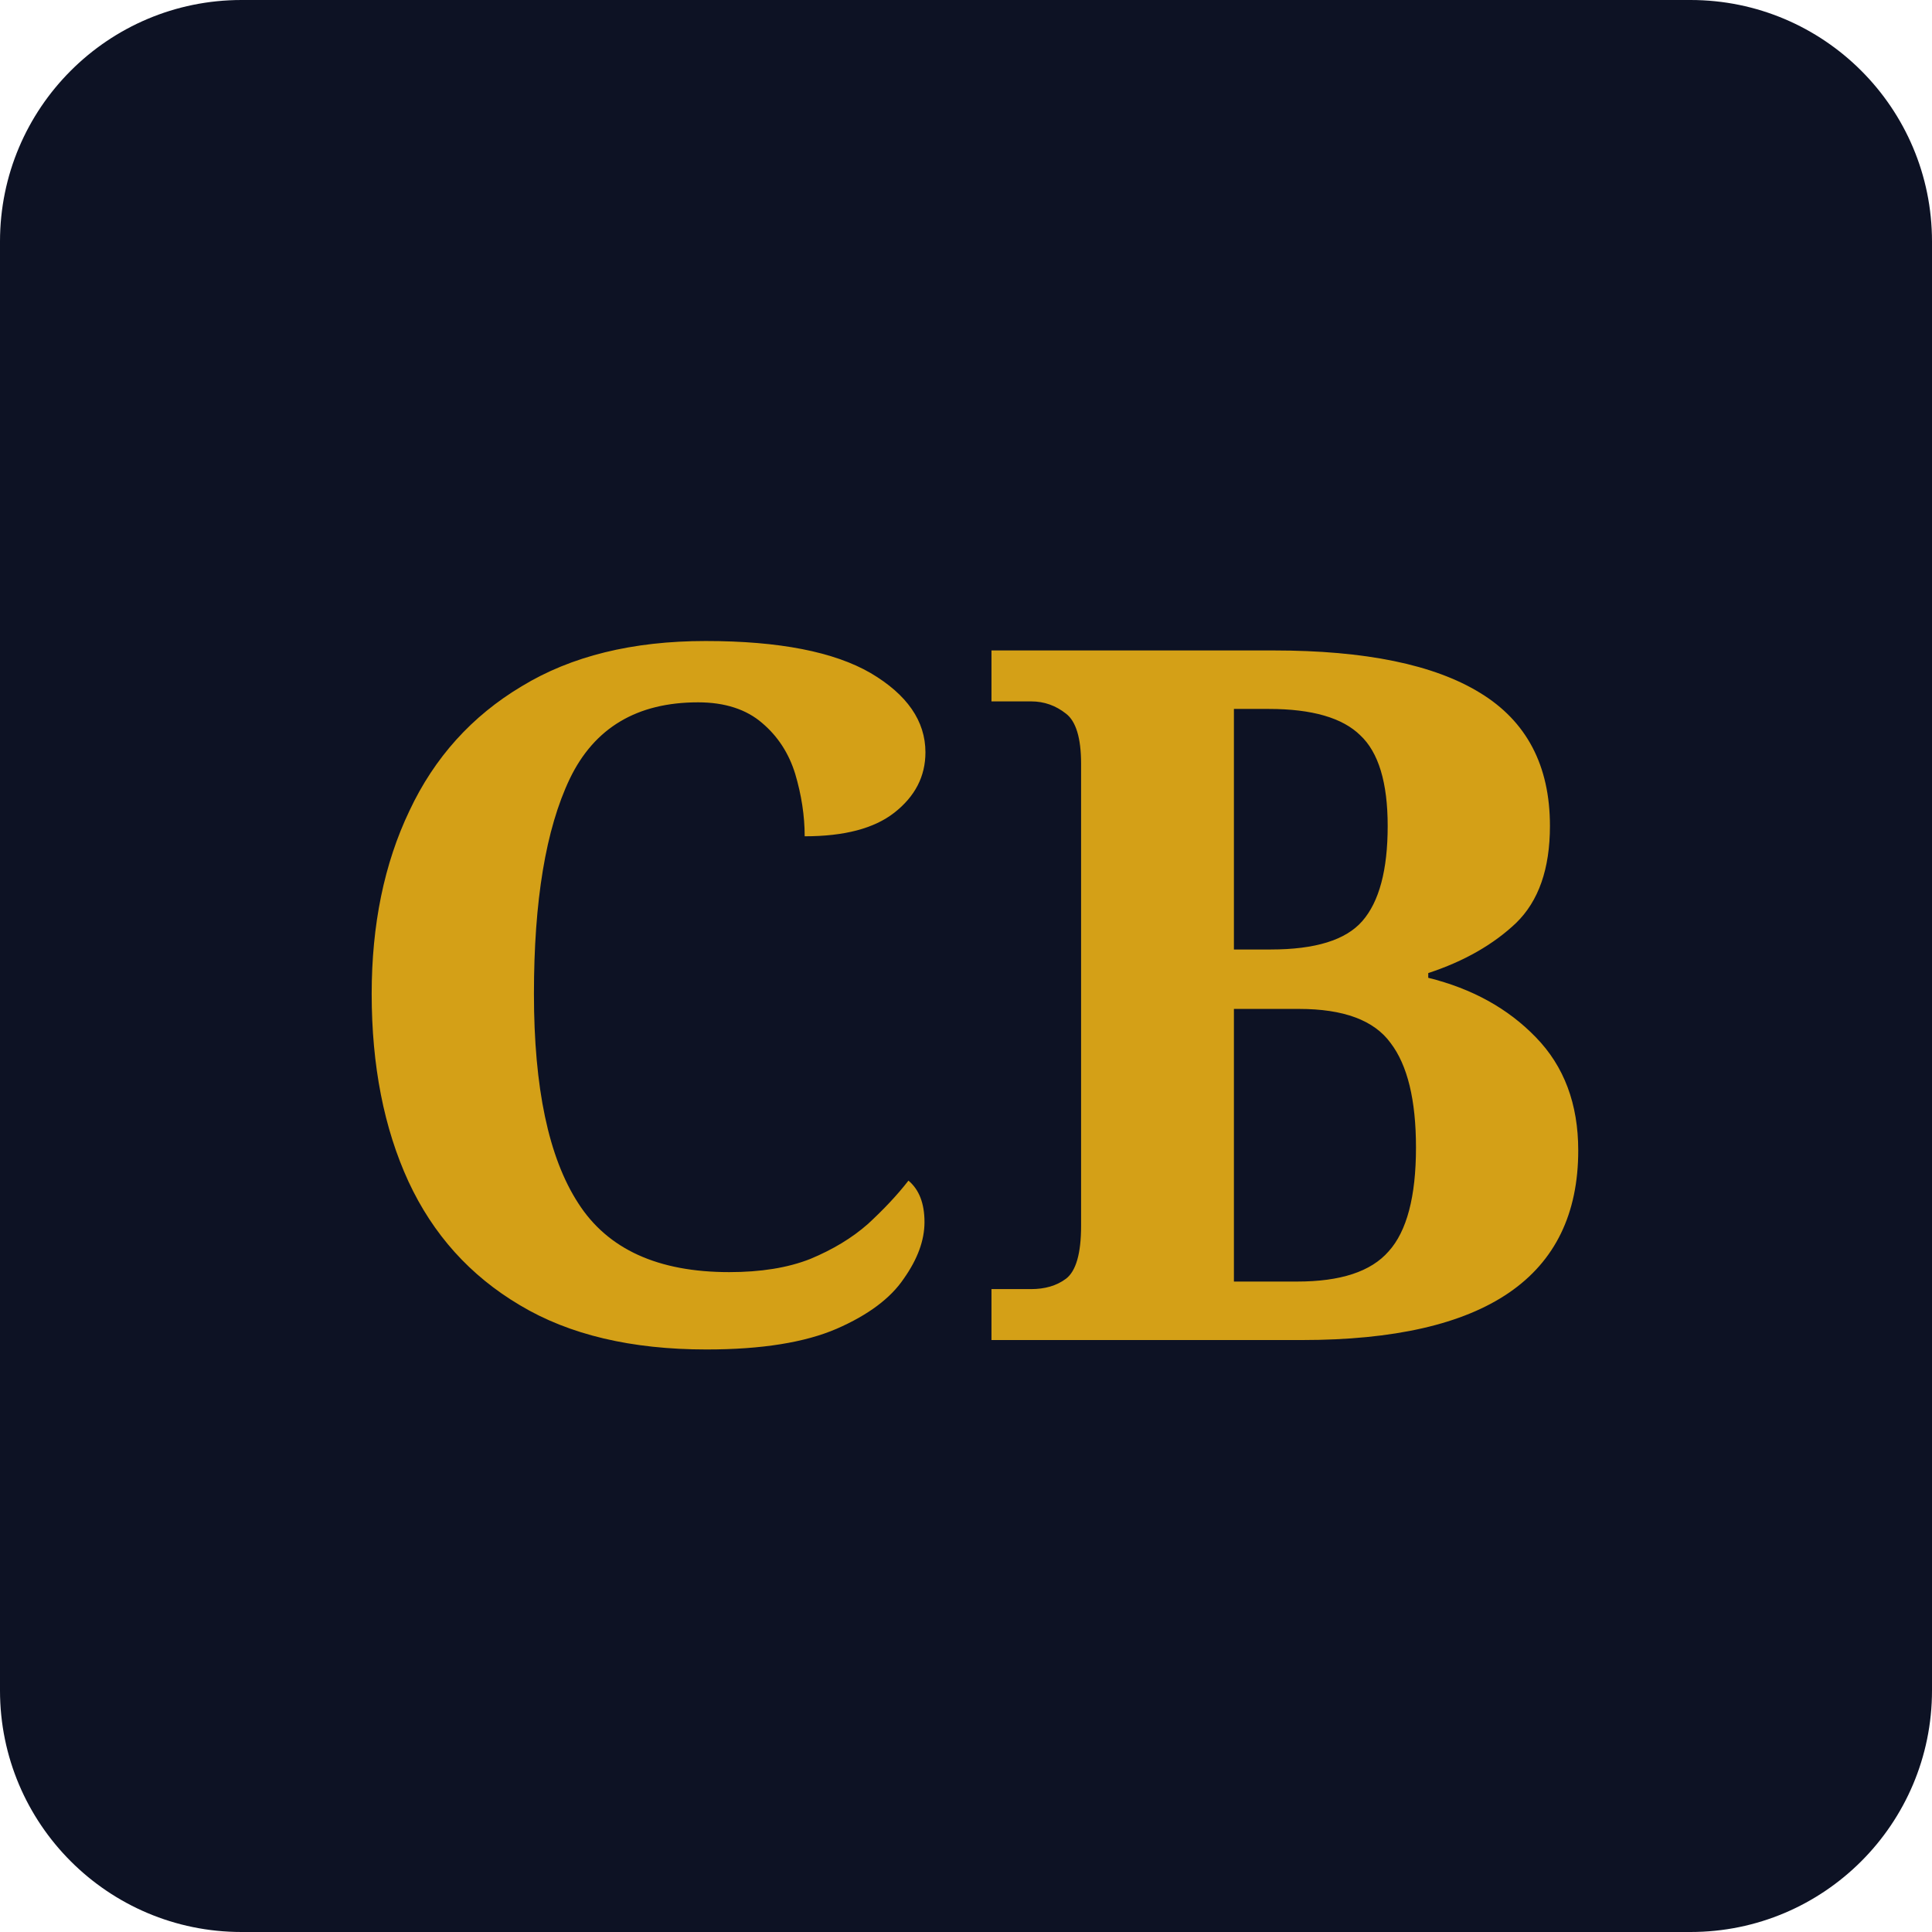
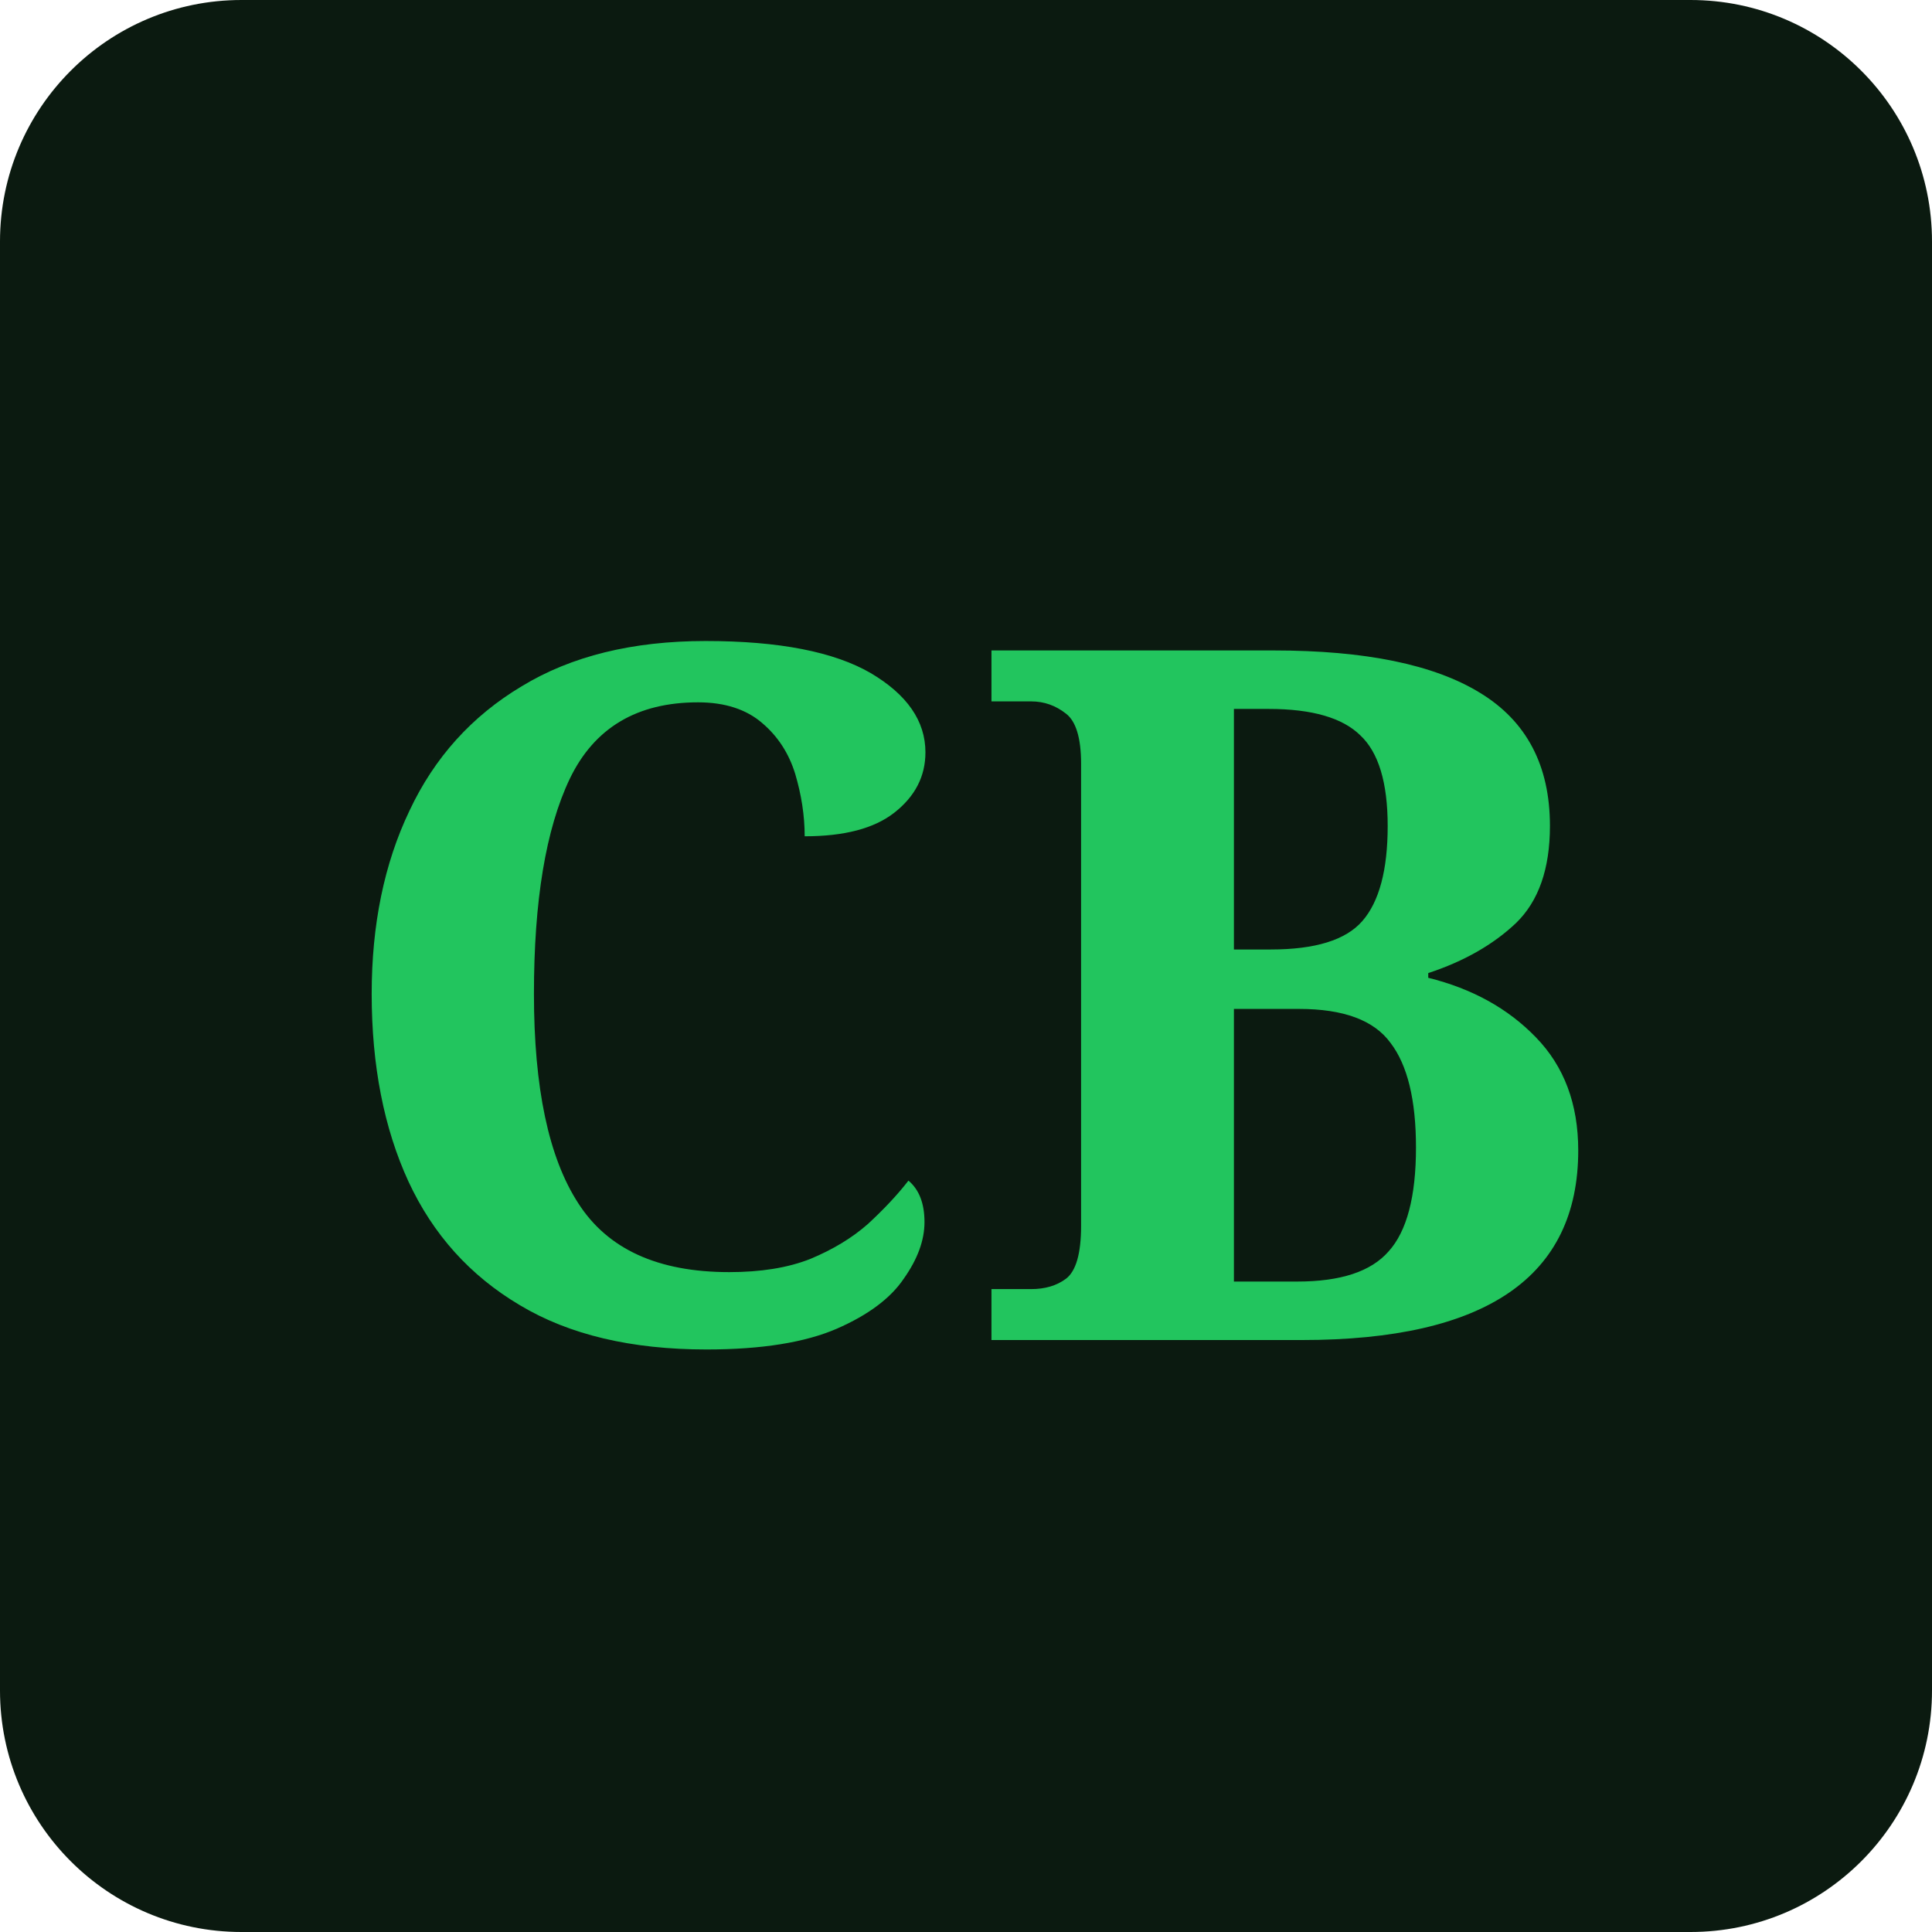
<svg xmlns="http://www.w3.org/2000/svg" width="32" height="32" viewBox="0 0 32 32">
-   <rect width="32" height="32" rx="4" fill="#0d1224" />
-   <text x="50%" y="52%" dominant-baseline="middle" text-anchor="middle" font-family="Georgia, serif" font-size="16" font-weight="700" fill="#d4a017">CB</text>
+   <rect width="32" height="32" rx="4" fill="#0b1a10" />
+   <text x="50%" y="52%" dominant-baseline="middle" text-anchor="middle" font-family="Georgia, serif" font-size="16" font-weight="700" fill="#22c55e">CB</text>
</svg>
